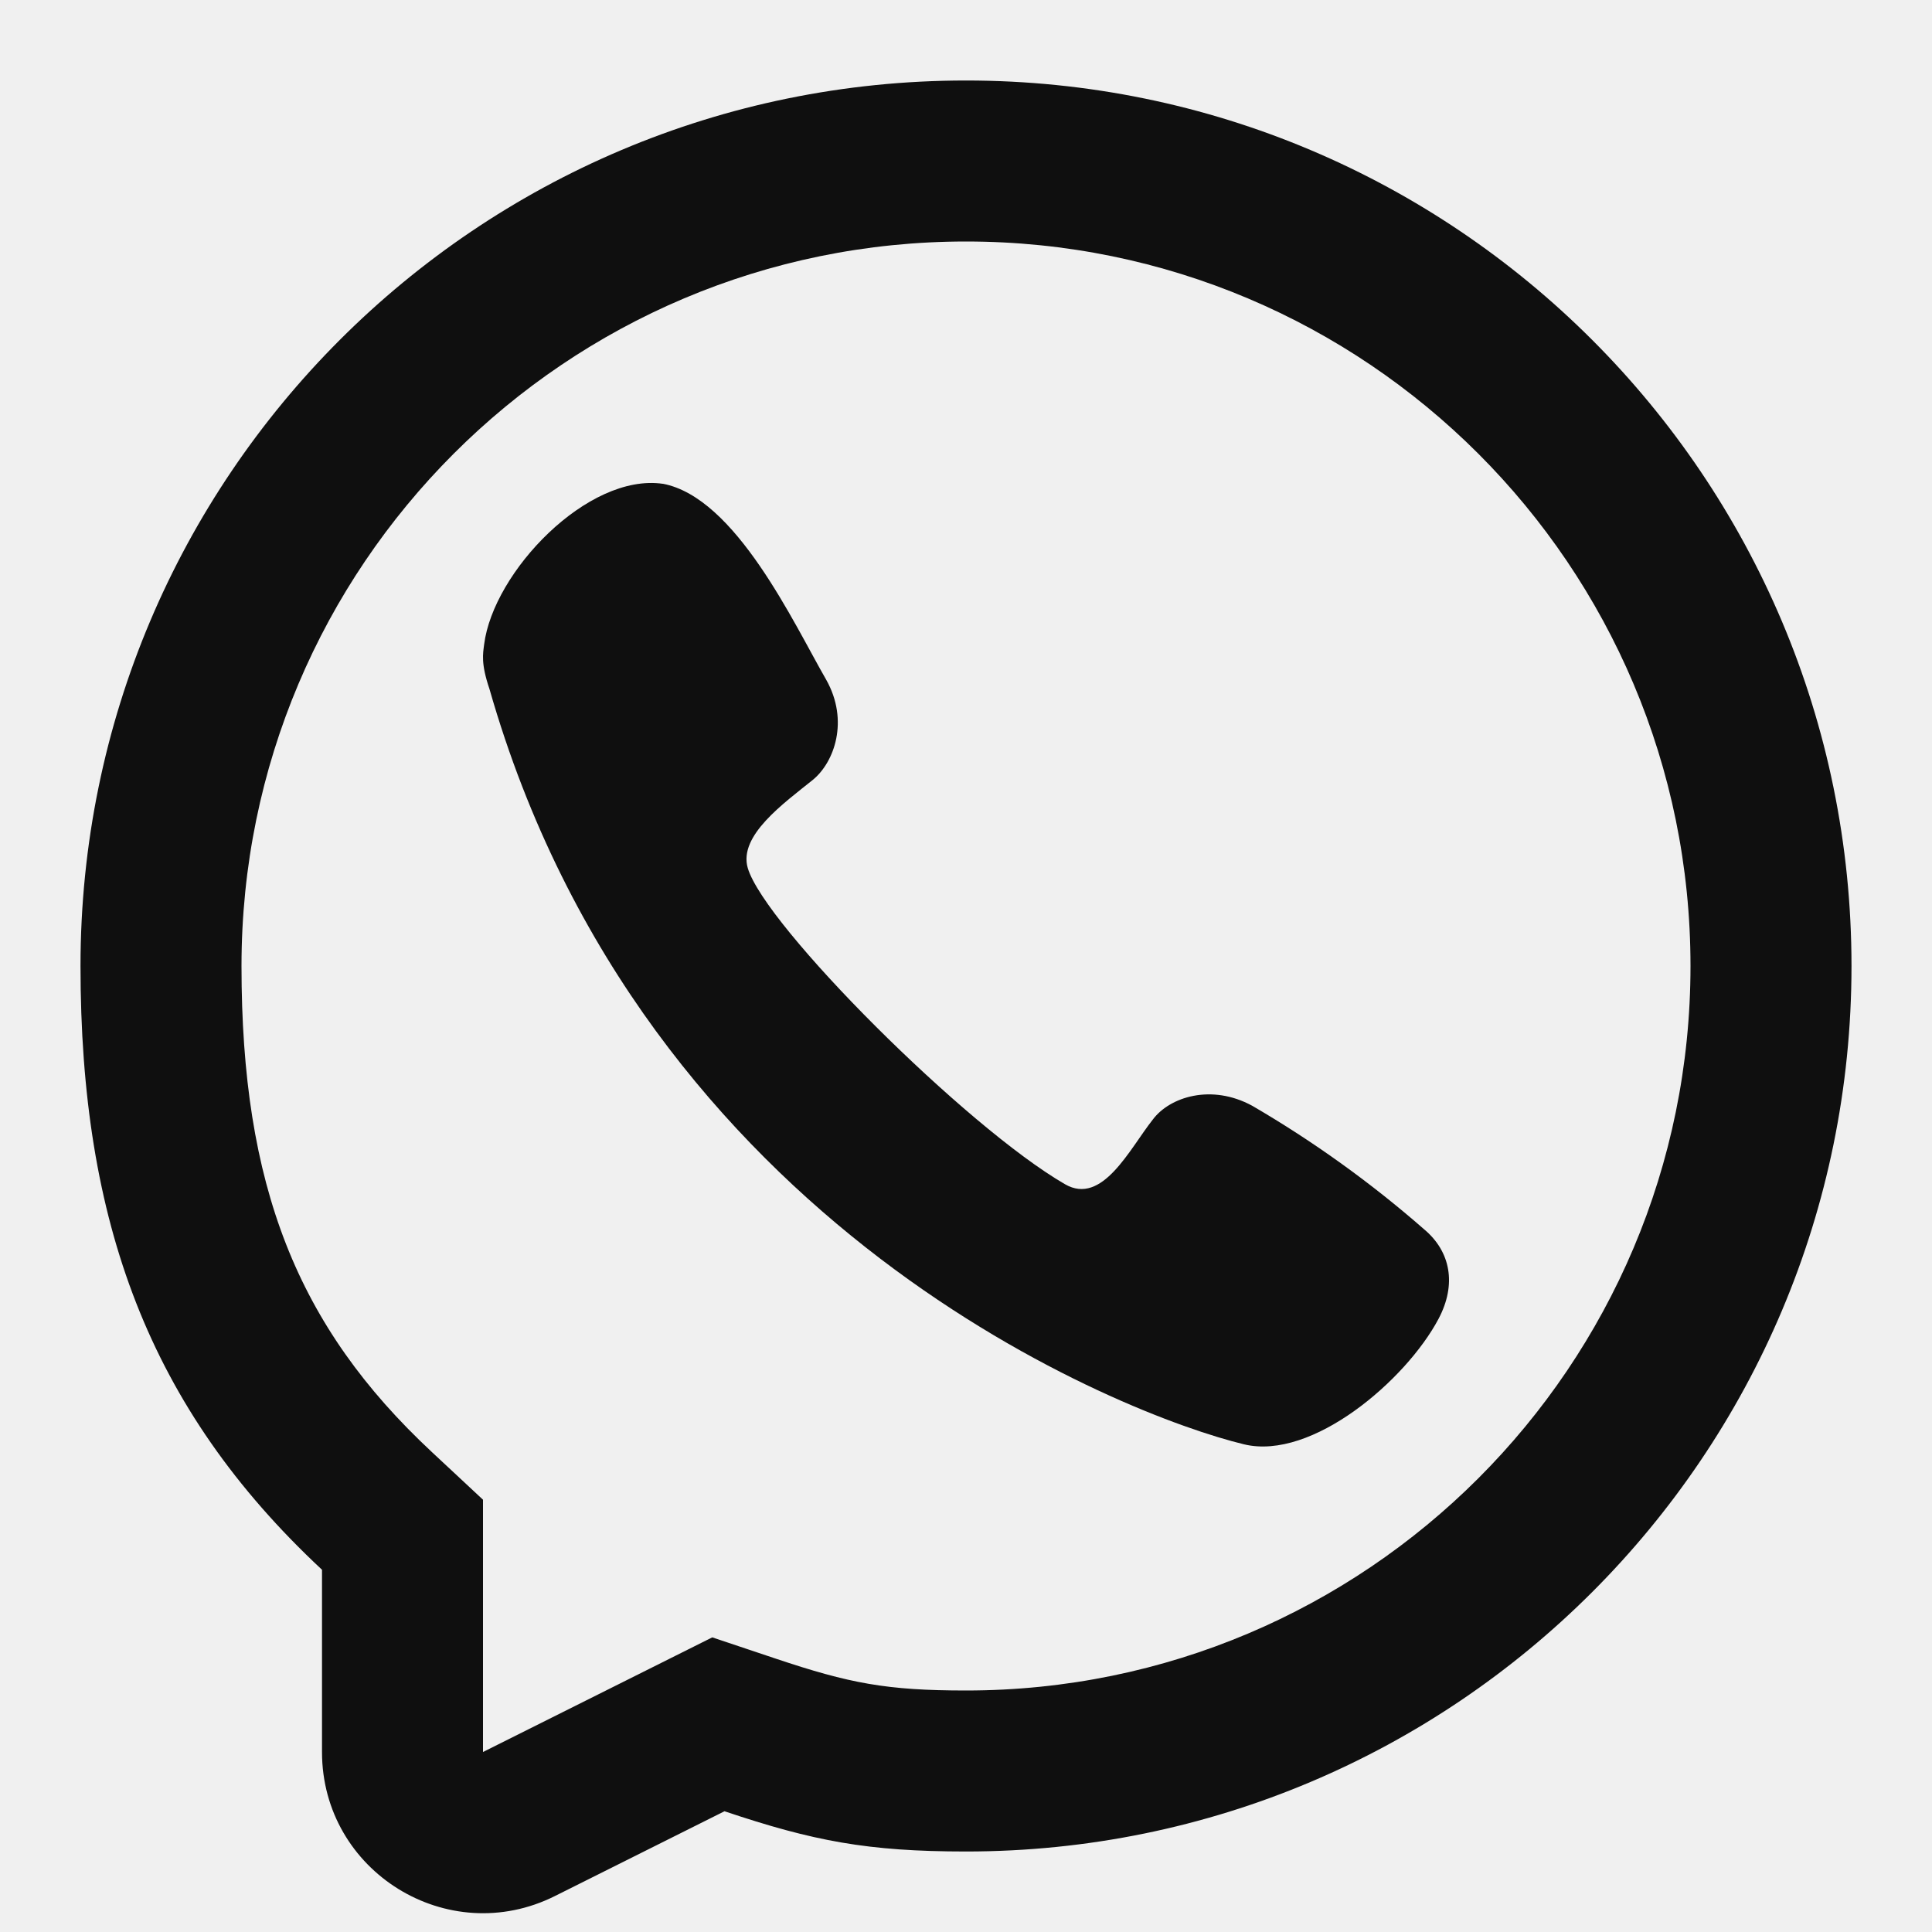
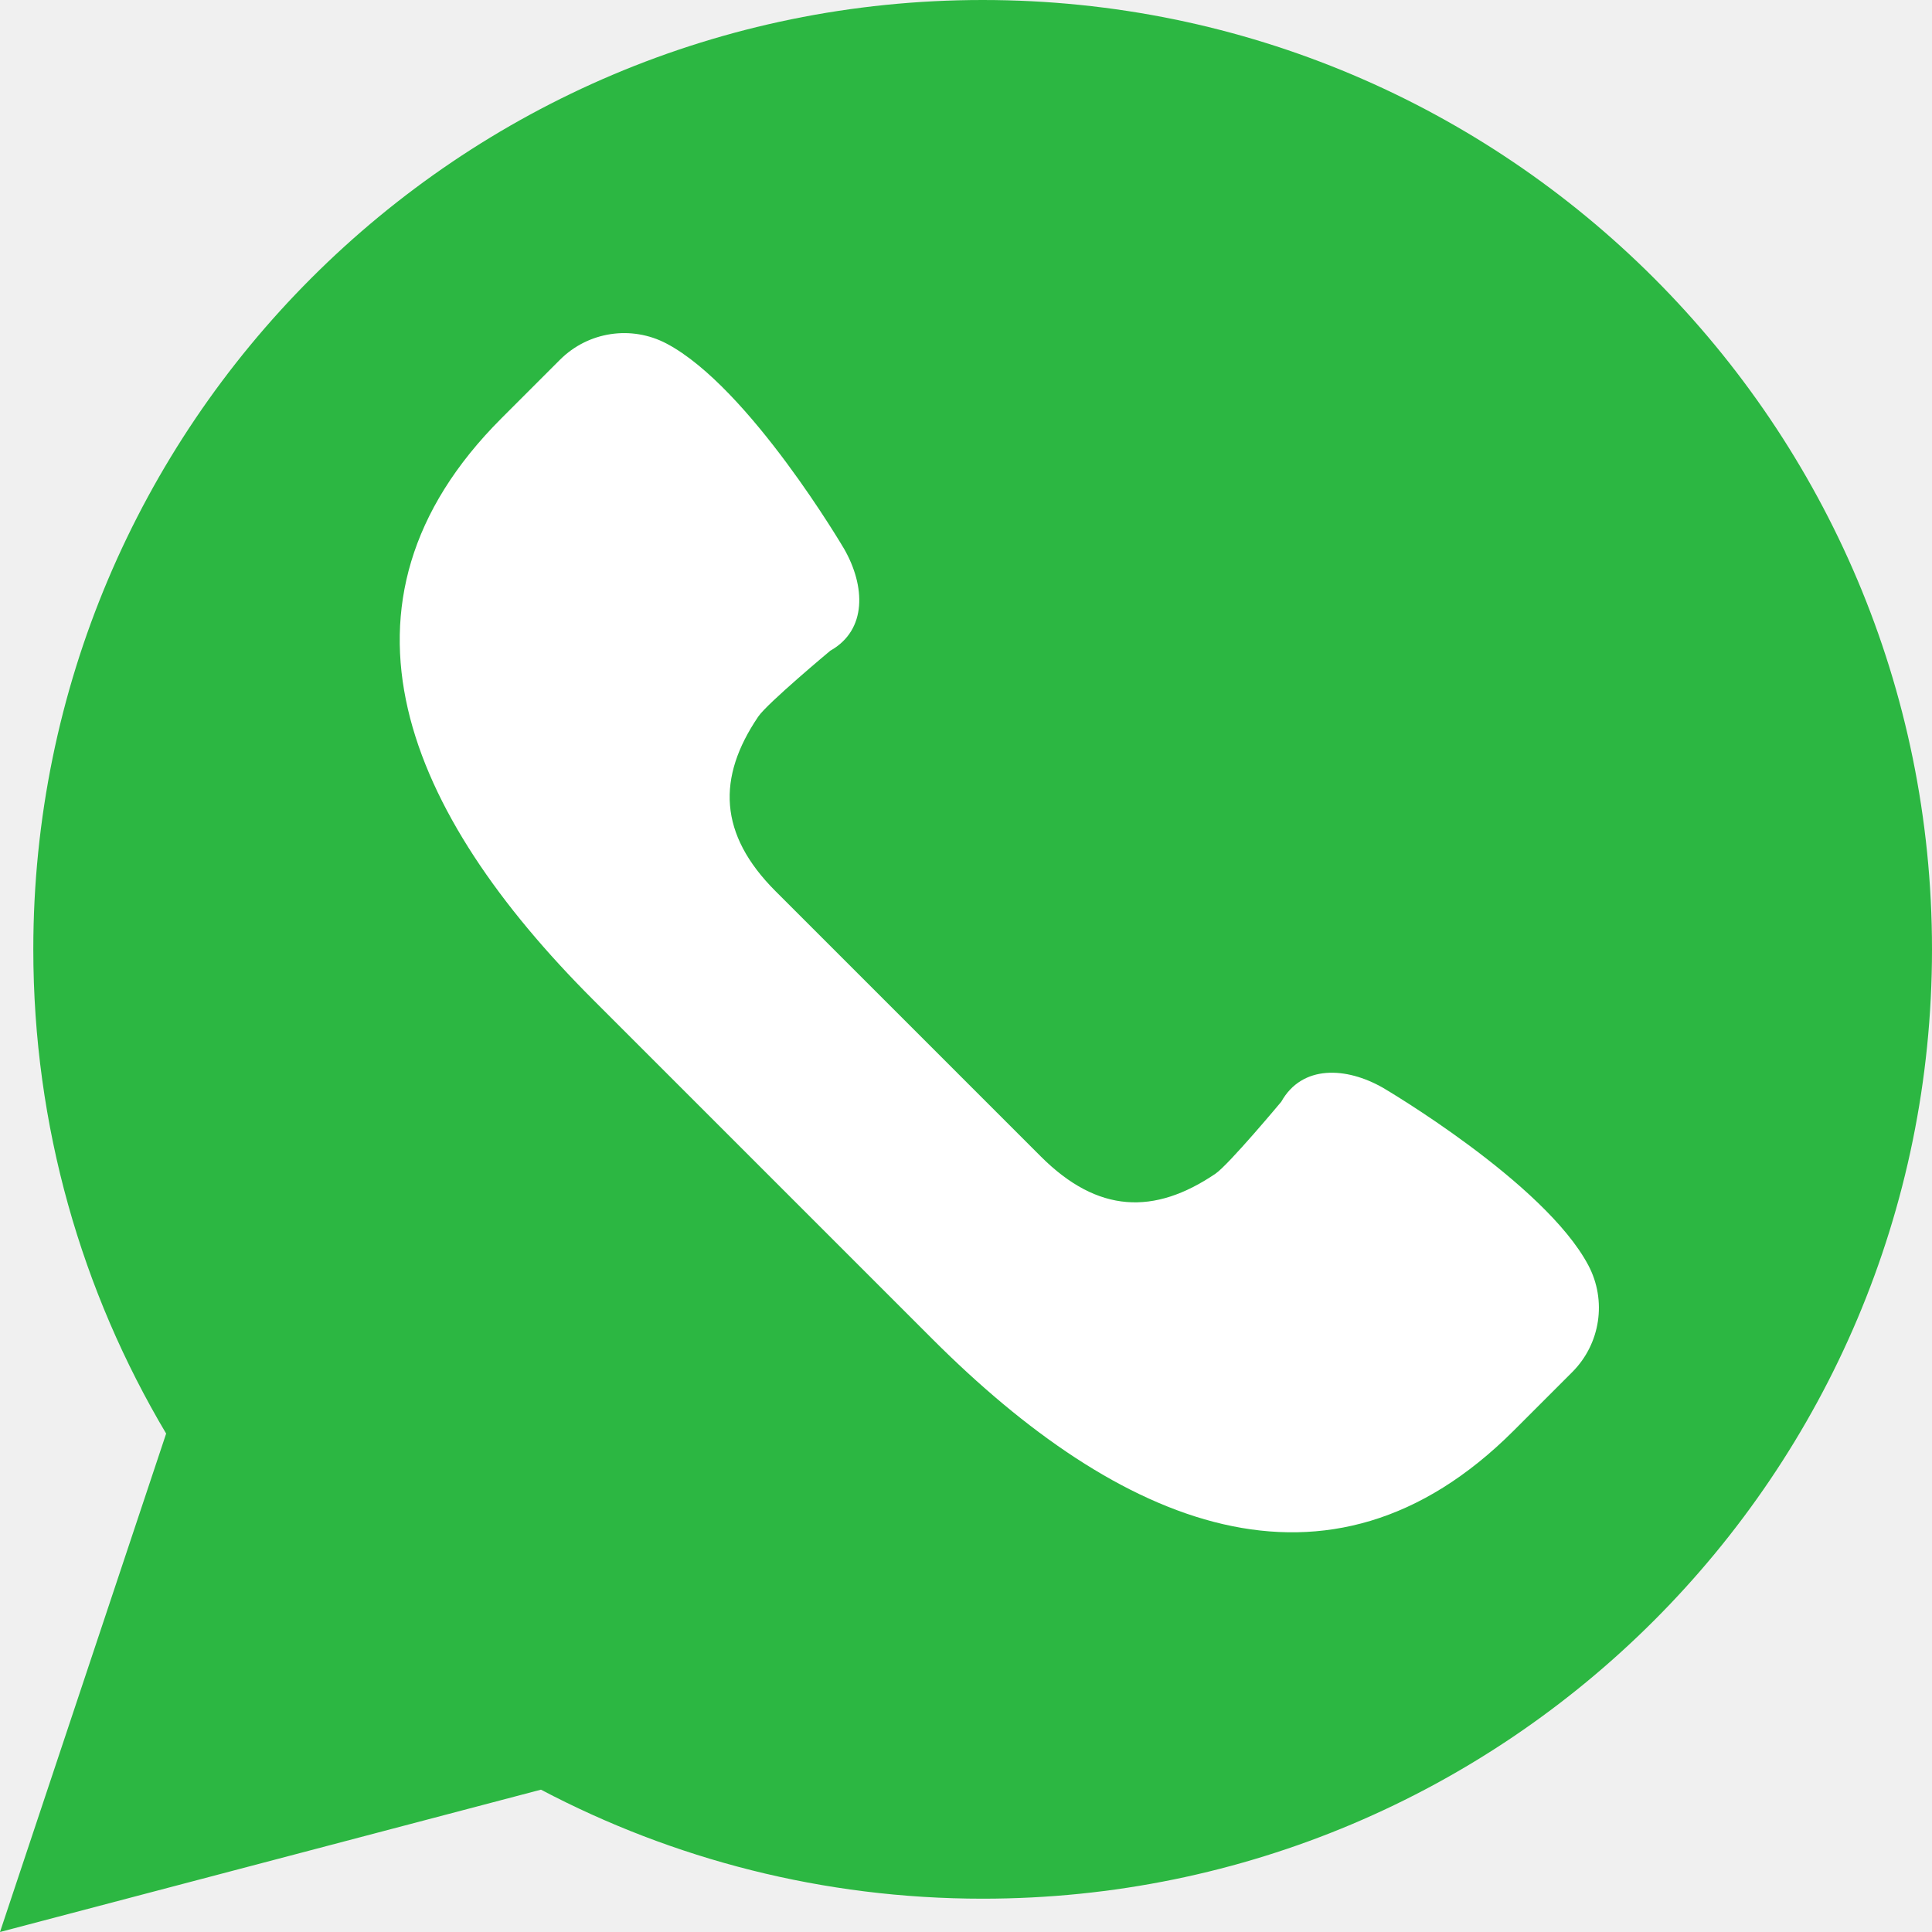
- <svg xmlns="http://www.w3.org/2000/svg" width="800px" height="800px" viewBox="0 0 24 24" fill="none">
-   <path d="M6.014 8.006C6.128 7.102 7.303 5.874 8.235 6.01L8.233 6.009C9.141 6.181 9.859 7.743 10.264 8.445C10.55 8.954 10.364 9.47 10.097 9.688C9.736 9.979 9.171 10.38 9.289 10.783C9.5 11.5 12 14 13.23 14.711C13.695 14.98 14.033 14.27 14.321 13.907C14.53 13.627 15.047 13.46 15.555 13.736C16.314 14.178 17.029 14.692 17.69 15.27C18.02 15.546 18.098 15.954 17.869 16.385C17.466 17.144 16.3 18.146 15.454 17.942C13.976 17.587 8 15.27 6.08 8.558C5.972 8.24 6 8.12 6.014 8.006Z" fill="#0F0F0F" />
-   <path fill-rule="evenodd" clip-rule="evenodd" d="M12 23C10.776 23 10.099 22.869 9 22.5L6.894 23.553C5.565 24.218 4 23.251 4 21.764V19.5C1.847 17.492 1 15.177 1 12C1 5.925 5.925 1 12 1C18.075 1 23 5.925 23 12C23 18.075 18.075 23 12 23ZM6 18.63L5.364 18.037C3.691 16.477 3 14.733 3 12C3 7.029 7.029 3 12 3C16.971 3 21 7.029 21 12C21 16.971 16.971 21 12 21C11.014 21 10.552 20.911 9.636 20.604L8.848 20.34L6 21.764V18.63Z" fill="#0F0F0F" />
+ <svg xmlns="http://www.w3.org/2000/svg" height="800px" width="800px" version="1.1" id="Capa_1" viewBox="0 0 58 58" xml:space="preserve">
+   <g>
+     <path style="fill:#2CB742;" d="M0,58l4.988-14.963C2.457,38.78,1,33.812,1,28.5C1,12.76,13.76,0,29.5,0S58,12.76,58,28.5   S45.24,57,29.5,57c-4.789,0-9.299-1.187-13.26-3.273L0,58z" />
+     <path style="fill:#FFFFFF;" d="M47.683,37.985c-1.316-2.487-6.169-5.331-6.169-5.331c-1.098-0.626-2.423-0.696-3.049,0.42   c0,0-1.577,1.891-1.978,2.163c-1.832,1.241-3.529,1.193-5.242-0.52l-3.981-3.981l-3.981-3.981c-1.713-1.713-1.761-3.41-0.52-5.242   c0.272-0.401,2.163-1.978,2.163-1.978c1.116-0.627,1.046-1.951,0.42-3.049c0,0-2.844-4.853-5.331-6.169   c-1.058-0.56-2.357-0.364-3.203,0.482l-1.758,1.758c-5.577,5.577-2.831,11.873,2.746,17.45l5.097,5.097l5.097,5.097   c5.577,5.577,11.873,8.323,17.45,2.746l1.758-1.758C48.048,40.341,48.243,39.042,47.683,37.985z" />
+   </g>
</svg>
